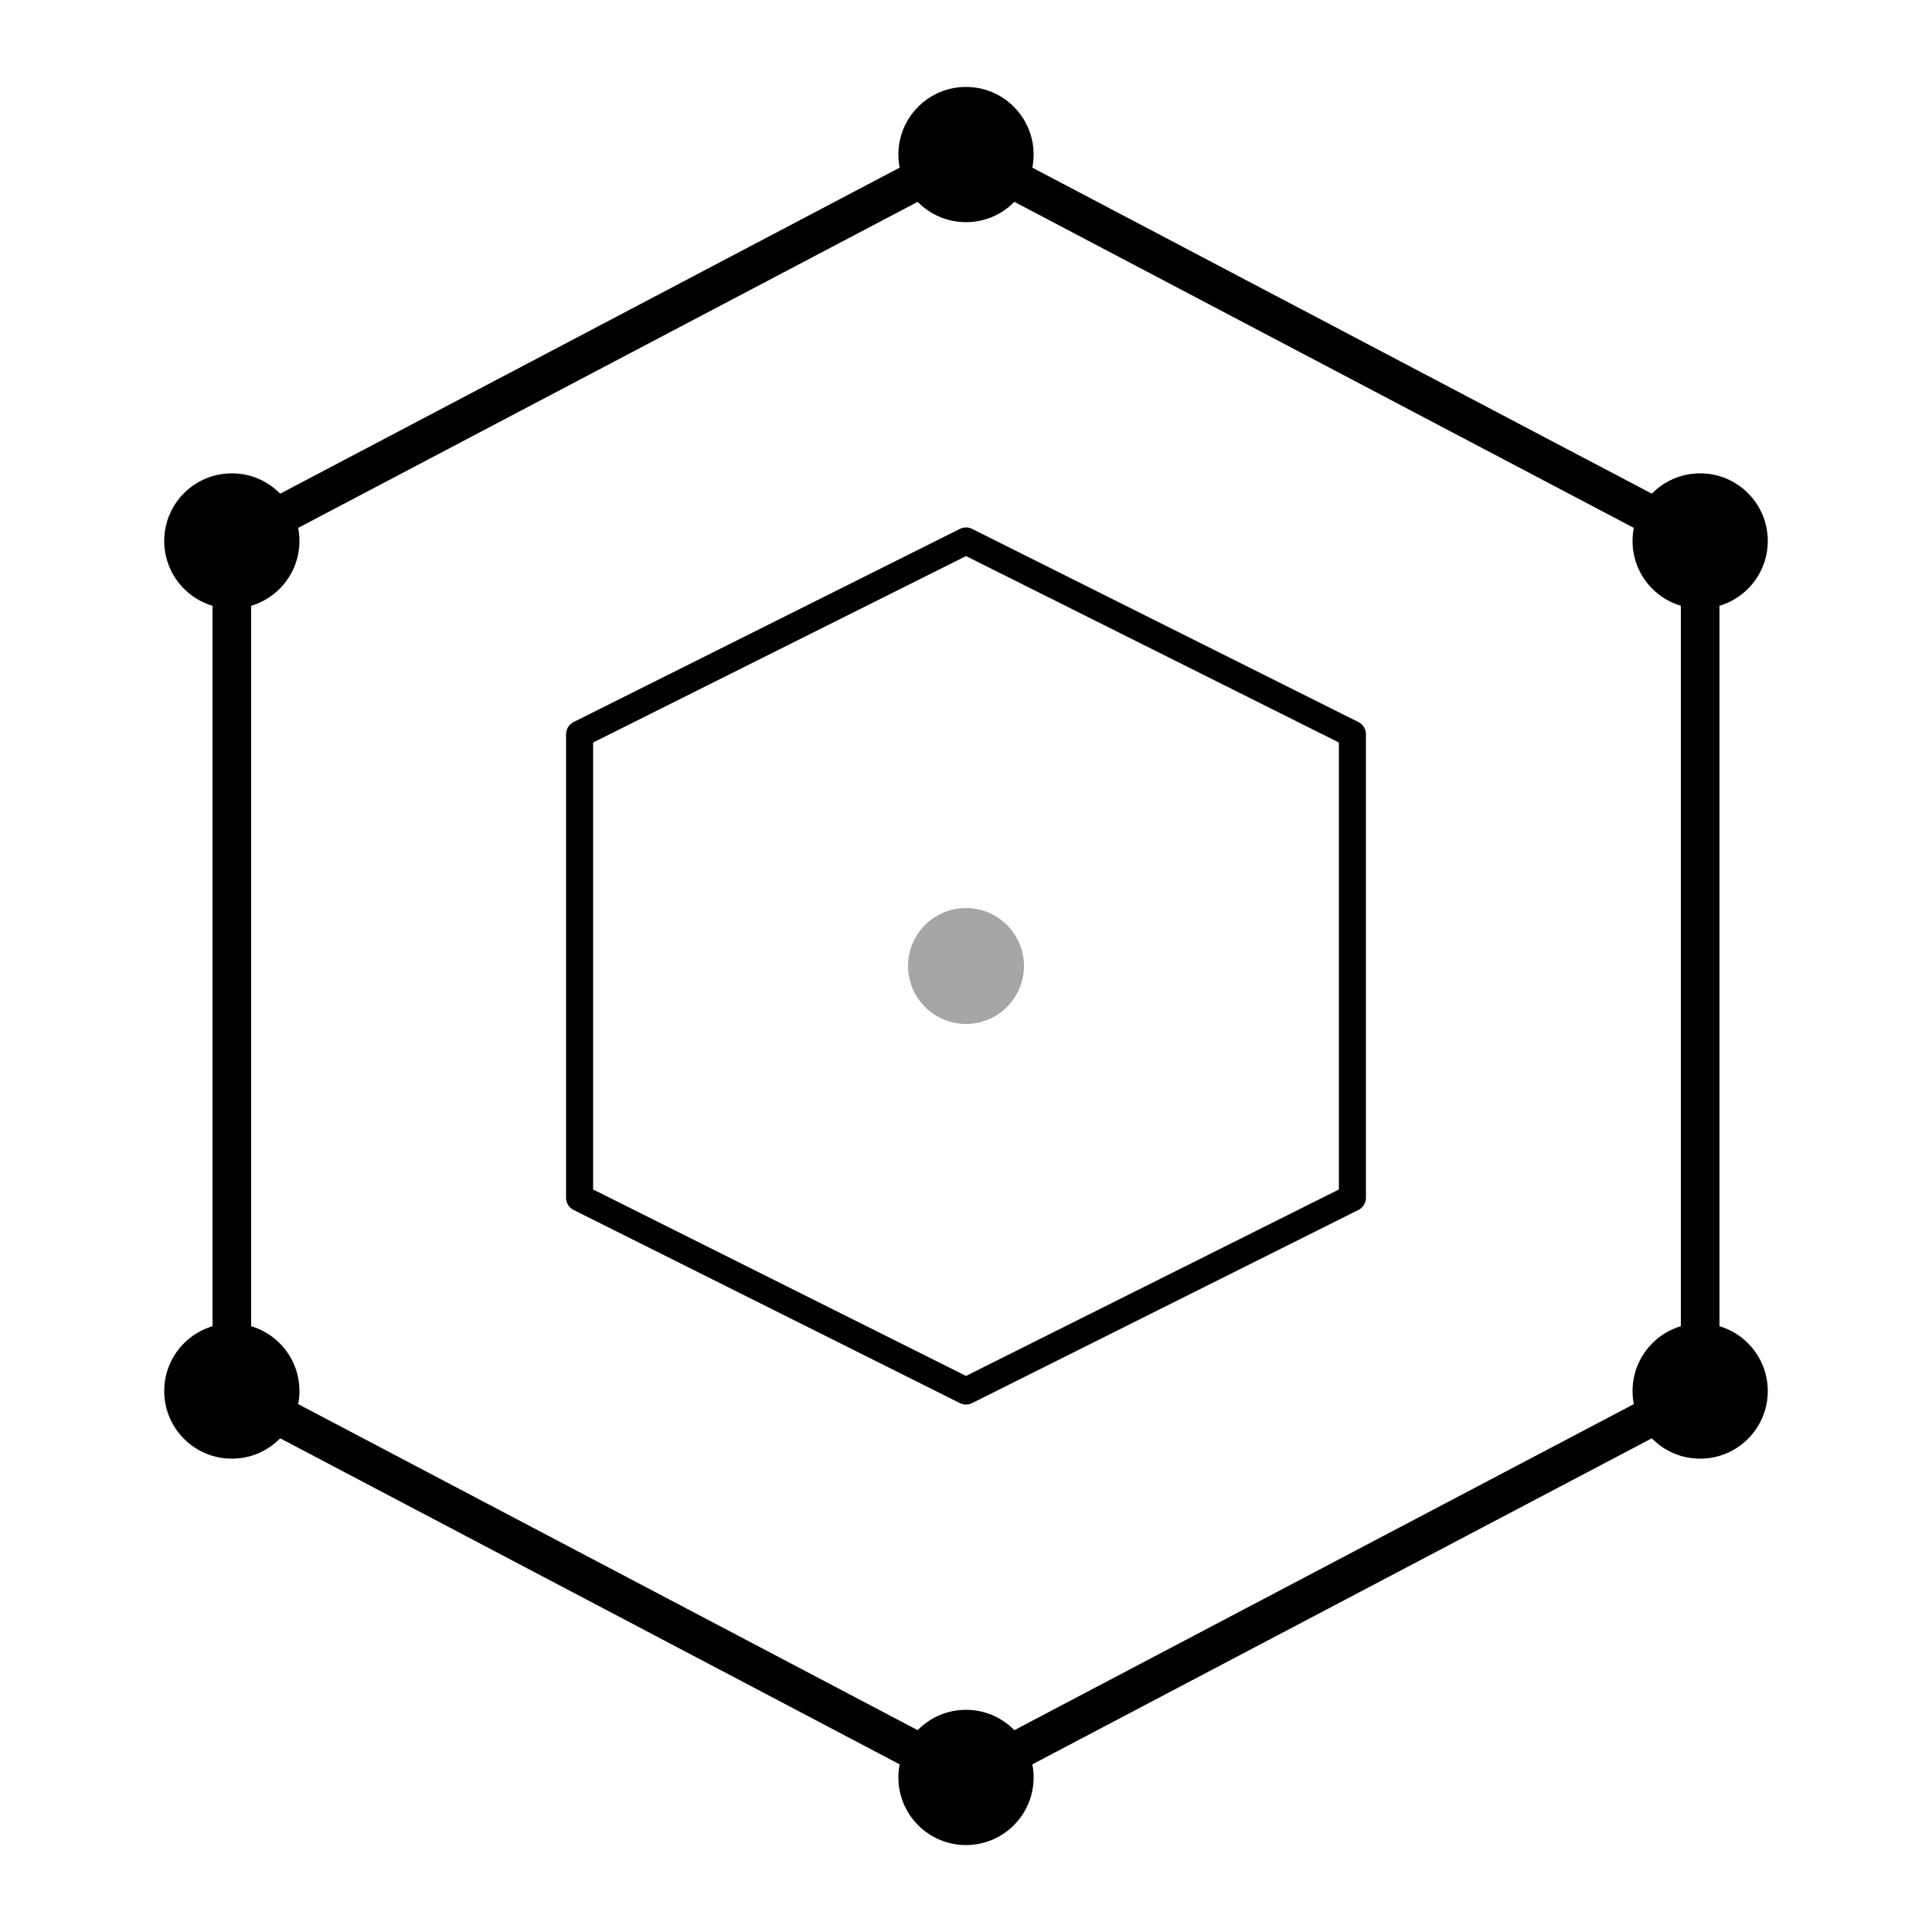
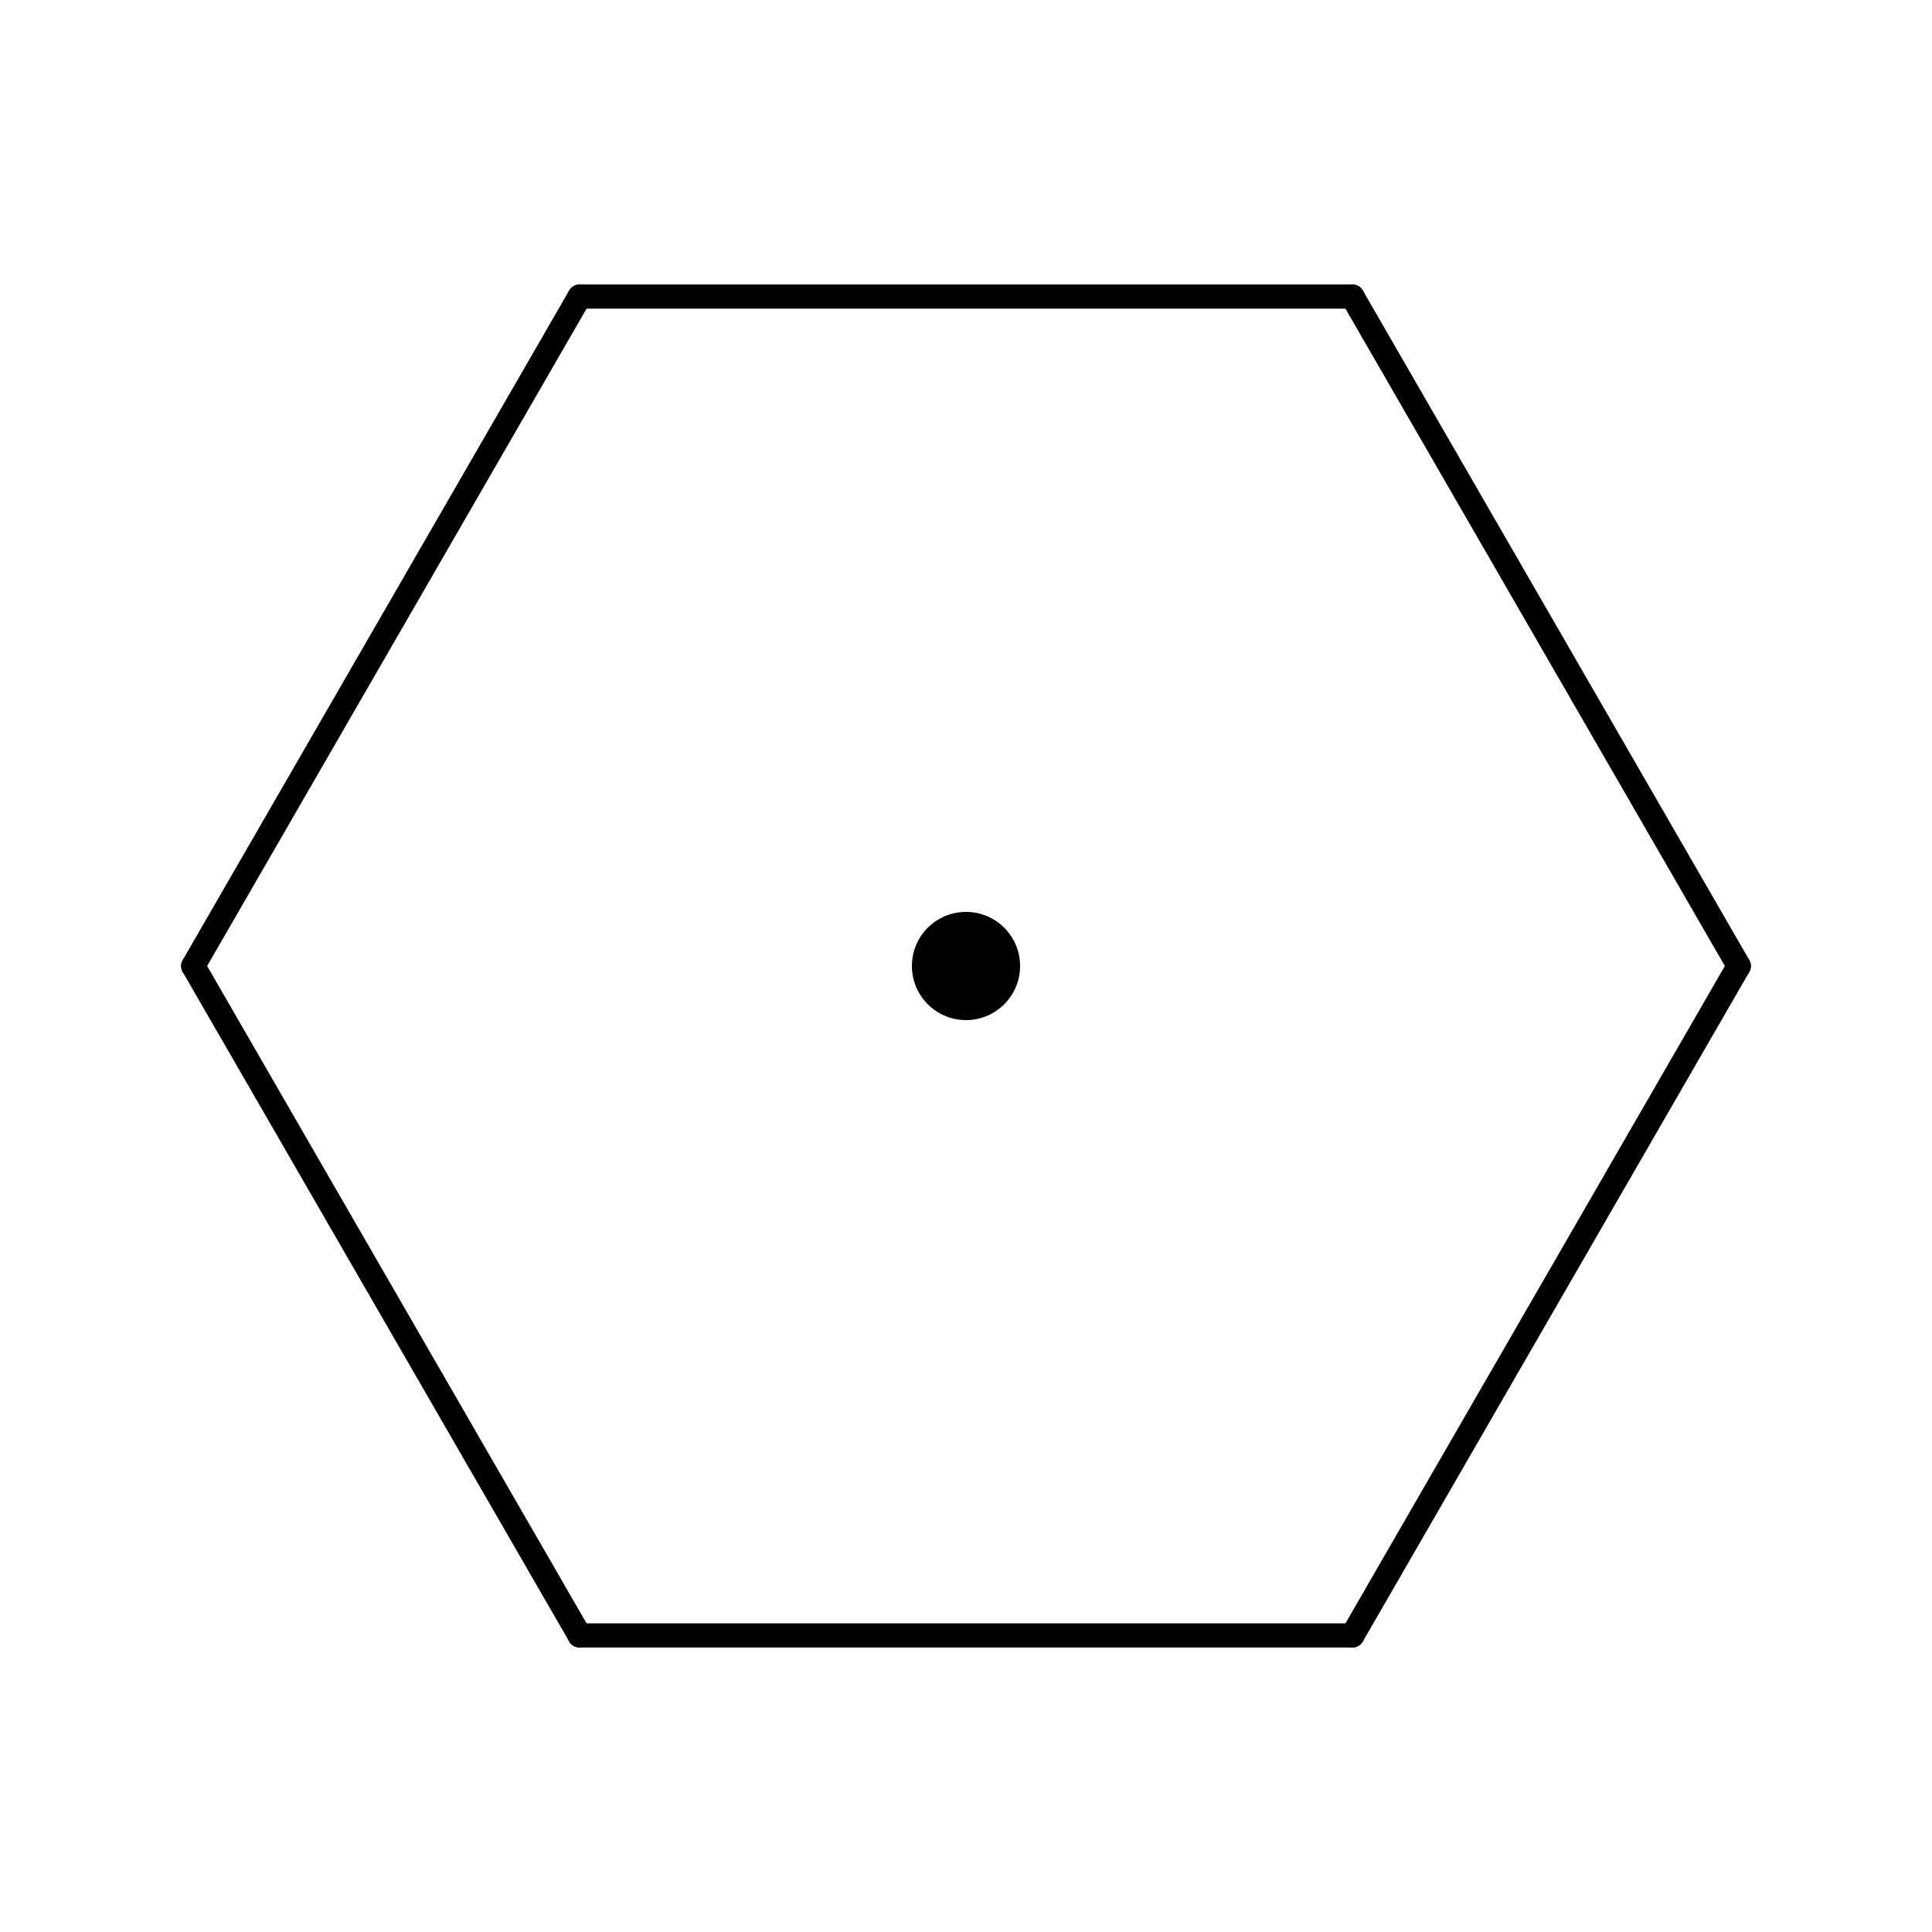
- <svg xmlns="http://www.w3.org/2000/svg" width="100" height="100" viewBox="0 0 100 100" fill="none">
-   <path d="M50 8L12 28V72L50 92L88 72V28L50 8Z" stroke="#000" stroke-width="2" stroke-linejoin="round" />
-   <path d="M50 28L30 38V62L50 72L70 62V38L50 28Z" stroke="#000" stroke-width="1.4" stroke-linejoin="round" />
-   <circle cx="50" cy="8" r="3.5" fill="#000" />
-   <circle cx="88" cy="28" r="3.5" fill="#000" />
-   <circle cx="88" cy="72" r="3.5" fill="#000" />
-   <circle cx="50" cy="92" r="3.5" fill="#000" />
-   <circle cx="12" cy="72" r="3.5" fill="#000" />
-   <circle cx="12" cy="28" r="3.5" fill="#000" />
-   <circle cx="50" cy="50" r="3" fill="#000" opacity="0.35" />
+ <svg xmlns="http://www.w3.org/2000/svg" width="200" height="200" viewBox="0 0 200 200" fill="none">
+   <line x1="180" y1="100" x2="140" y2="169.3" stroke="#000" stroke-width="2.5" stroke-linecap="round" />
+   <line x1="140" y1="169.3" x2="60" y2="169.3" stroke="#000" stroke-width="2.5" stroke-linecap="round" />
+   <line x1="60" y1="169.3" x2="20" y2="100" stroke="#000" stroke-width="2.5" stroke-linecap="round" />
+   <line x1="20" y1="100" x2="60" y2="30.7" stroke="#000" stroke-width="2.5" stroke-linecap="round" />
+   <line x1="60" y1="30.7" x2="140" y2="30.7" stroke="#000" stroke-width="2.5" stroke-linecap="round" />
+   <line x1="140" y1="30.7" x2="180" y2="100" stroke="#000" stroke-width="2.5" stroke-linecap="round" />
+   <circle cx="100" cy="100" r="5.6" fill="#000" />
</svg>
